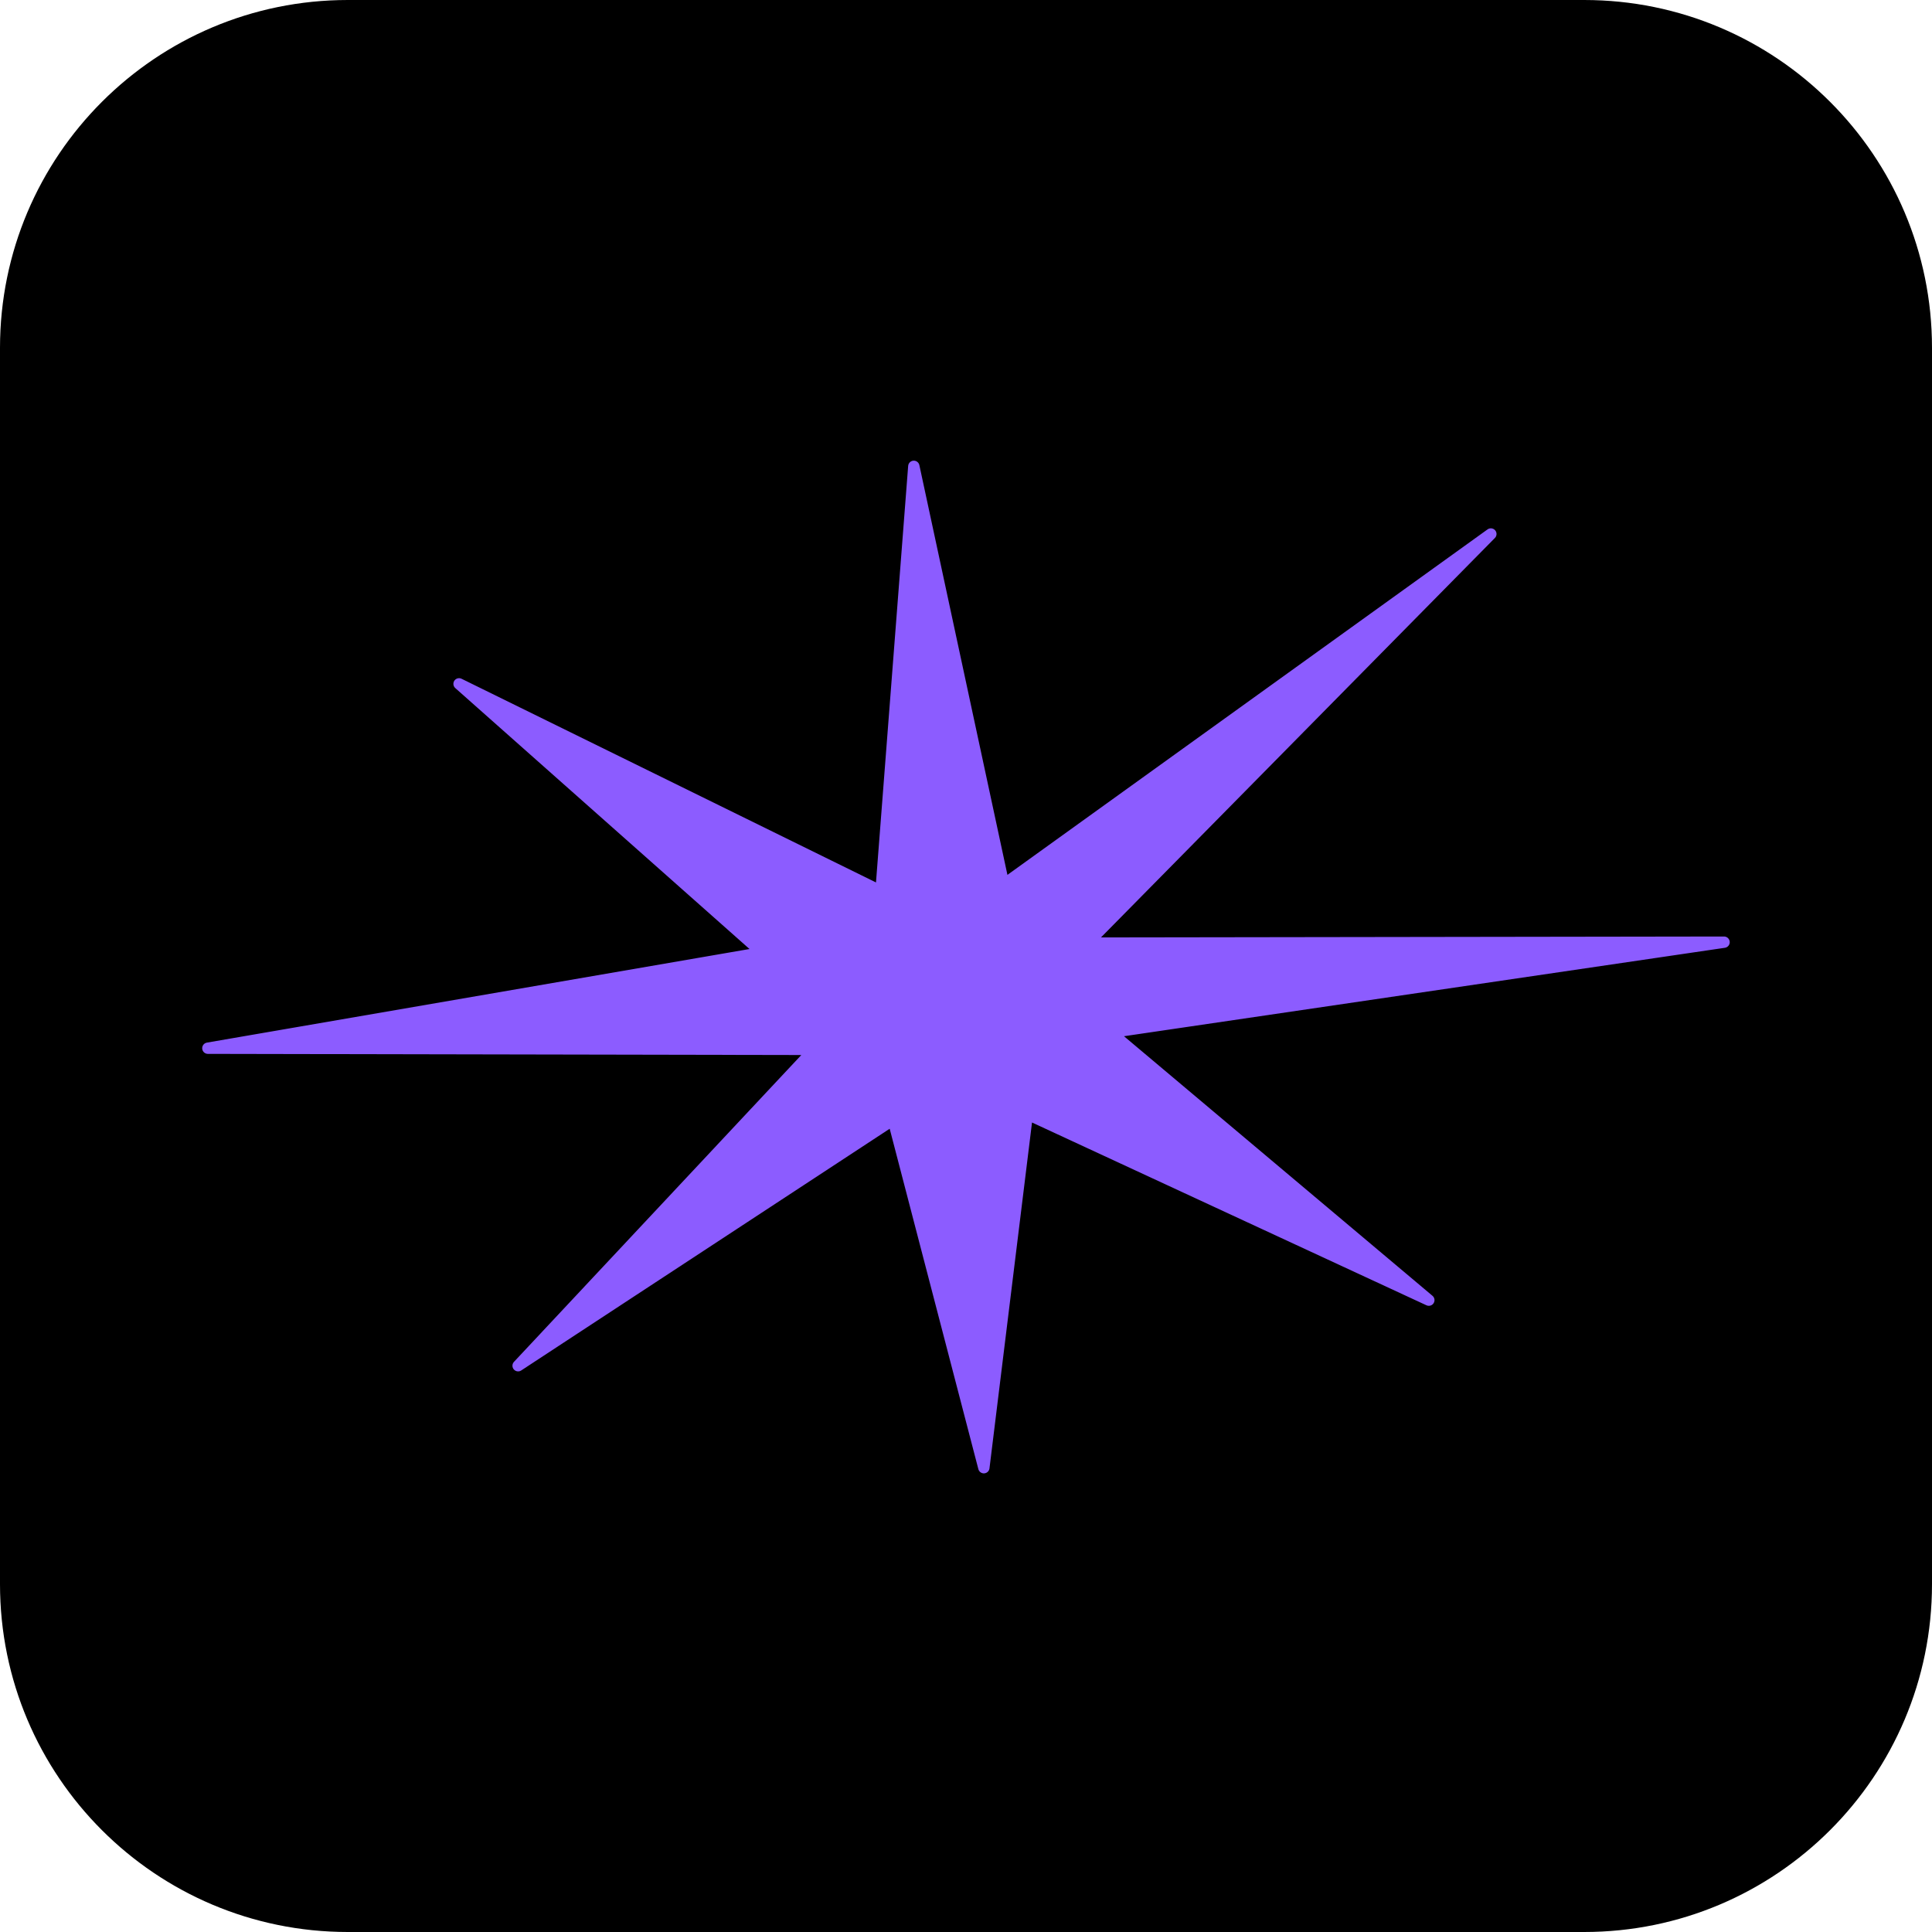
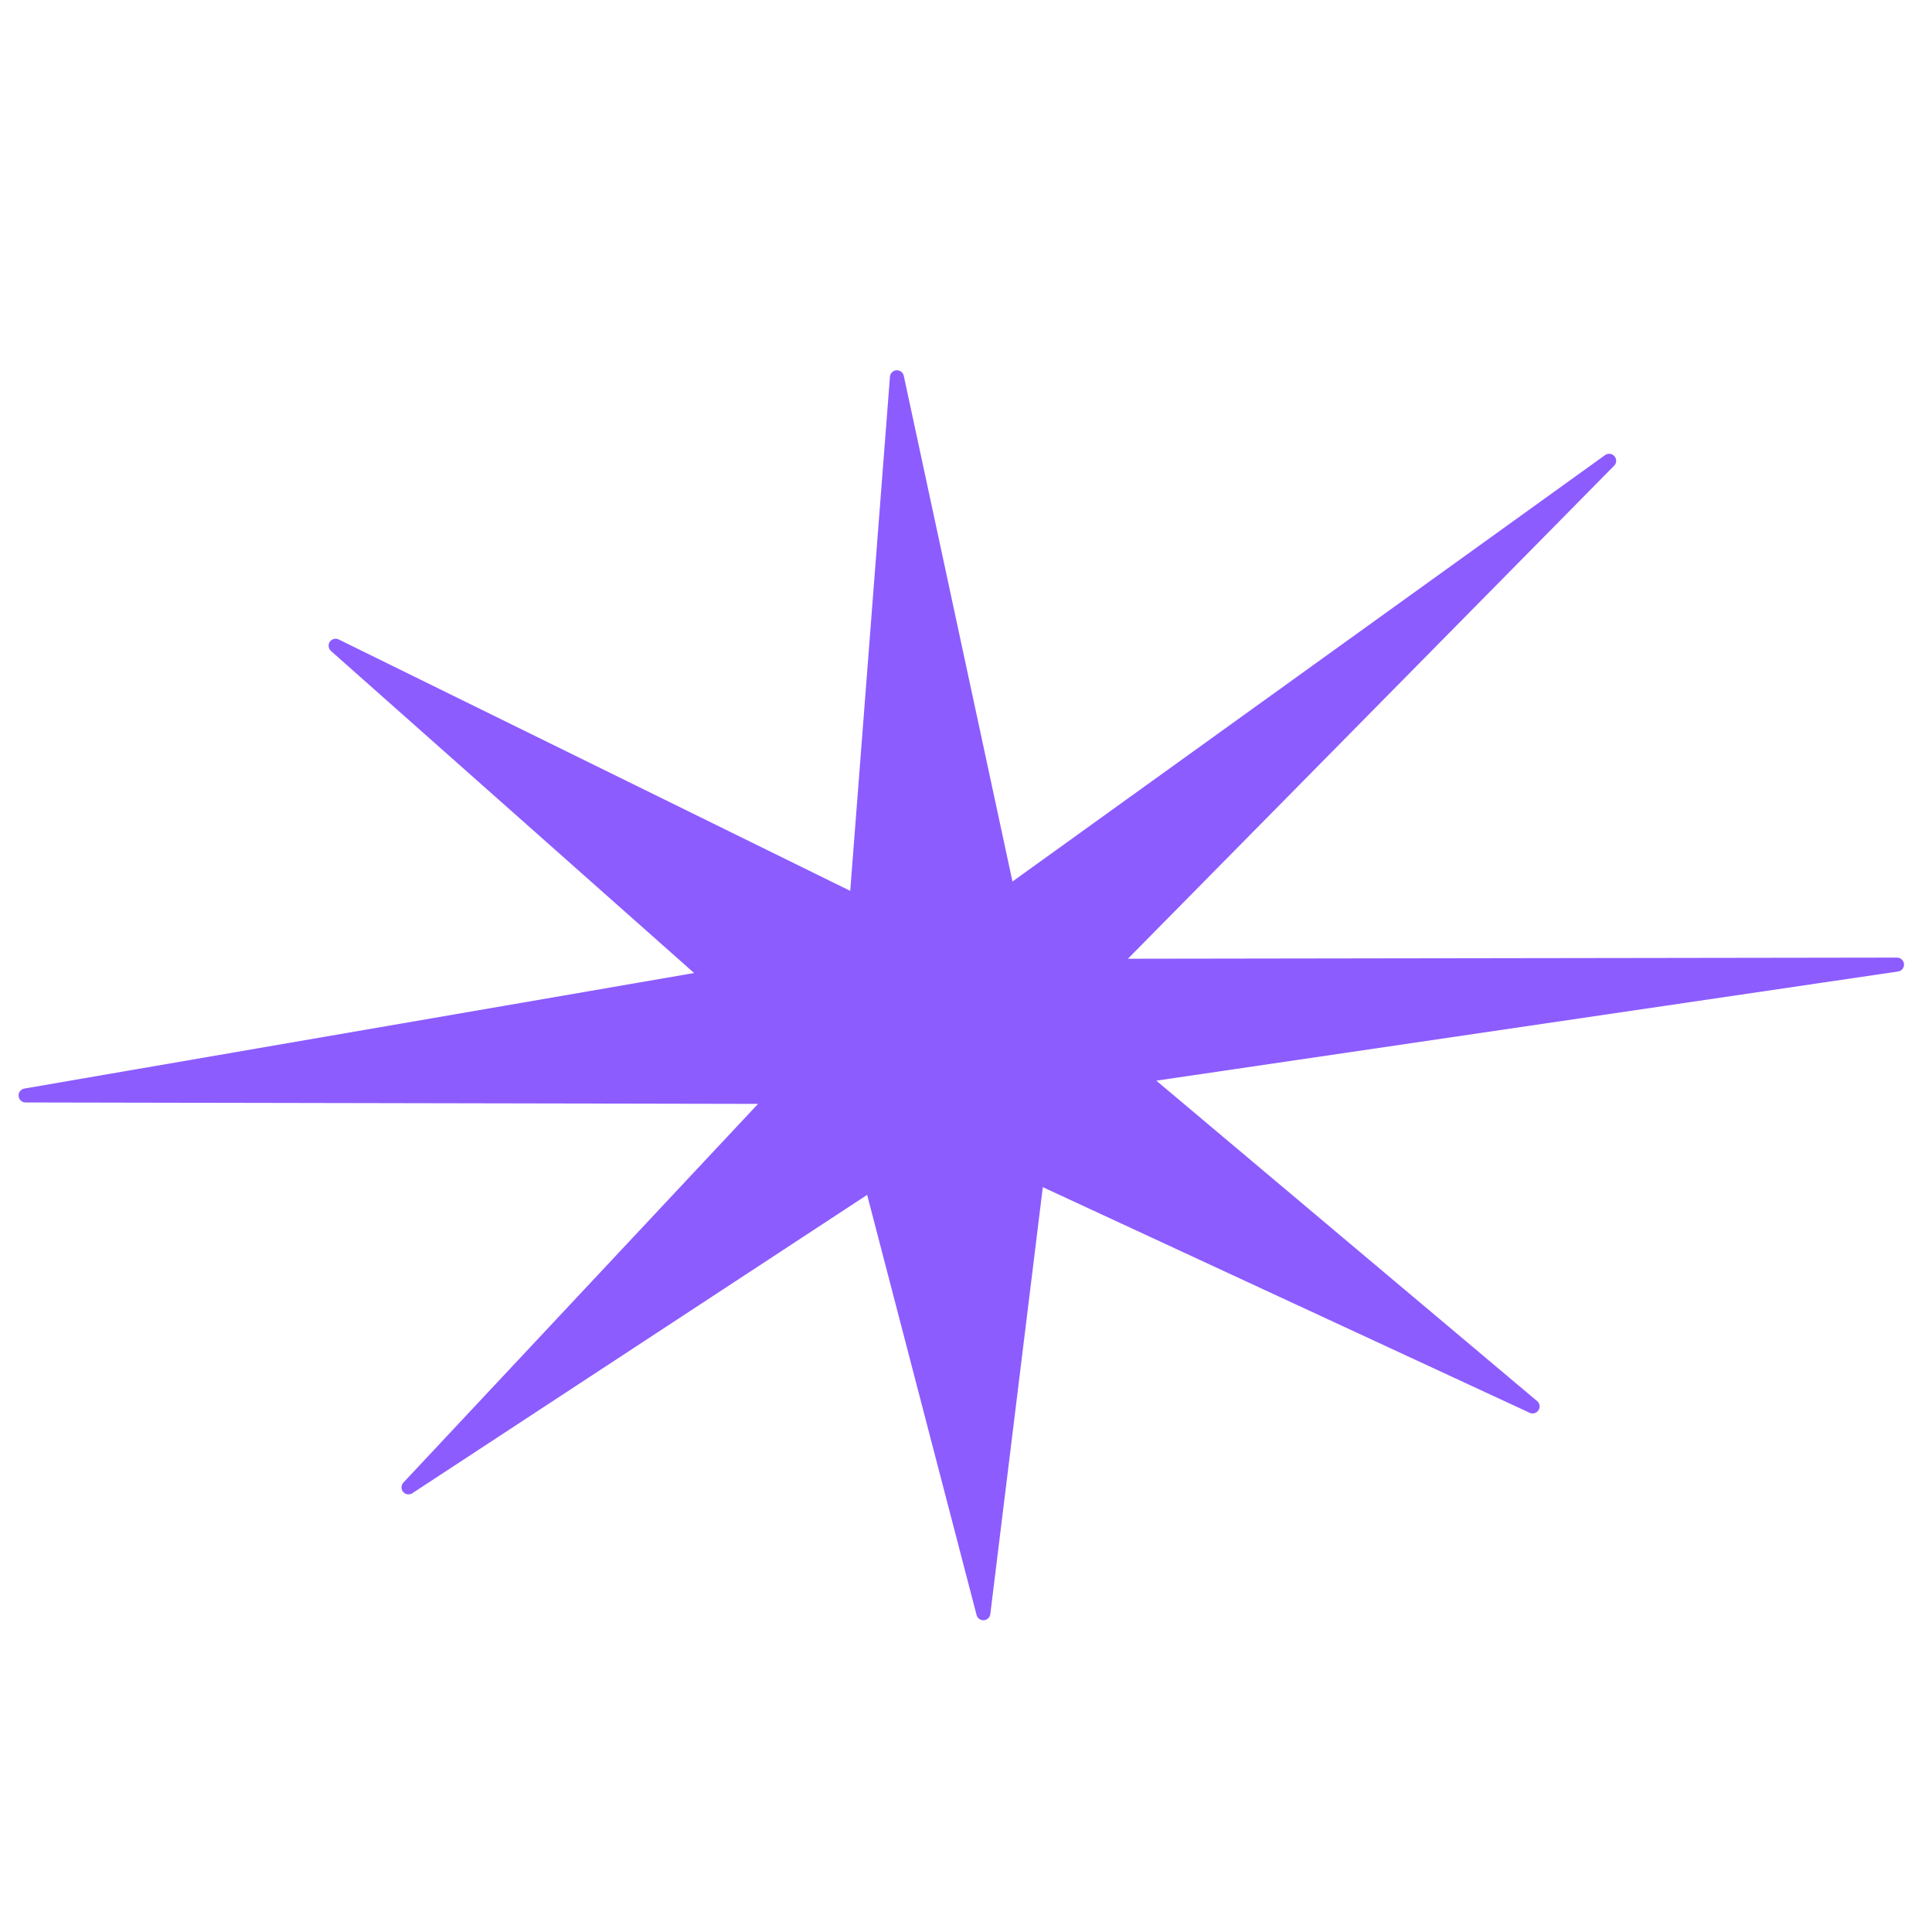
- <svg xmlns="http://www.w3.org/2000/svg" viewBox="-3 -197 1022 1022">
-   <rect x="-3" y="-197" width="1022" height="1022" rx="184" fill="#000000" />
+ <svg xmlns="http://www.w3.org/2000/svg" viewBox="96 -112 828 828">
  <path d="M500,49 L532,273 L802,106 L574,307 L910,330 L583,355 L741,508 L536,395 L500,580 L465,393 L258,509 L426,353 L106,330 L402,300 L252,147 L467,272 Z" fill="#8C5CFF" stroke="#8C5CFF" stroke-width="6" stroke-linejoin="round" transform="rotate(-4 500 330)" />
</svg>
